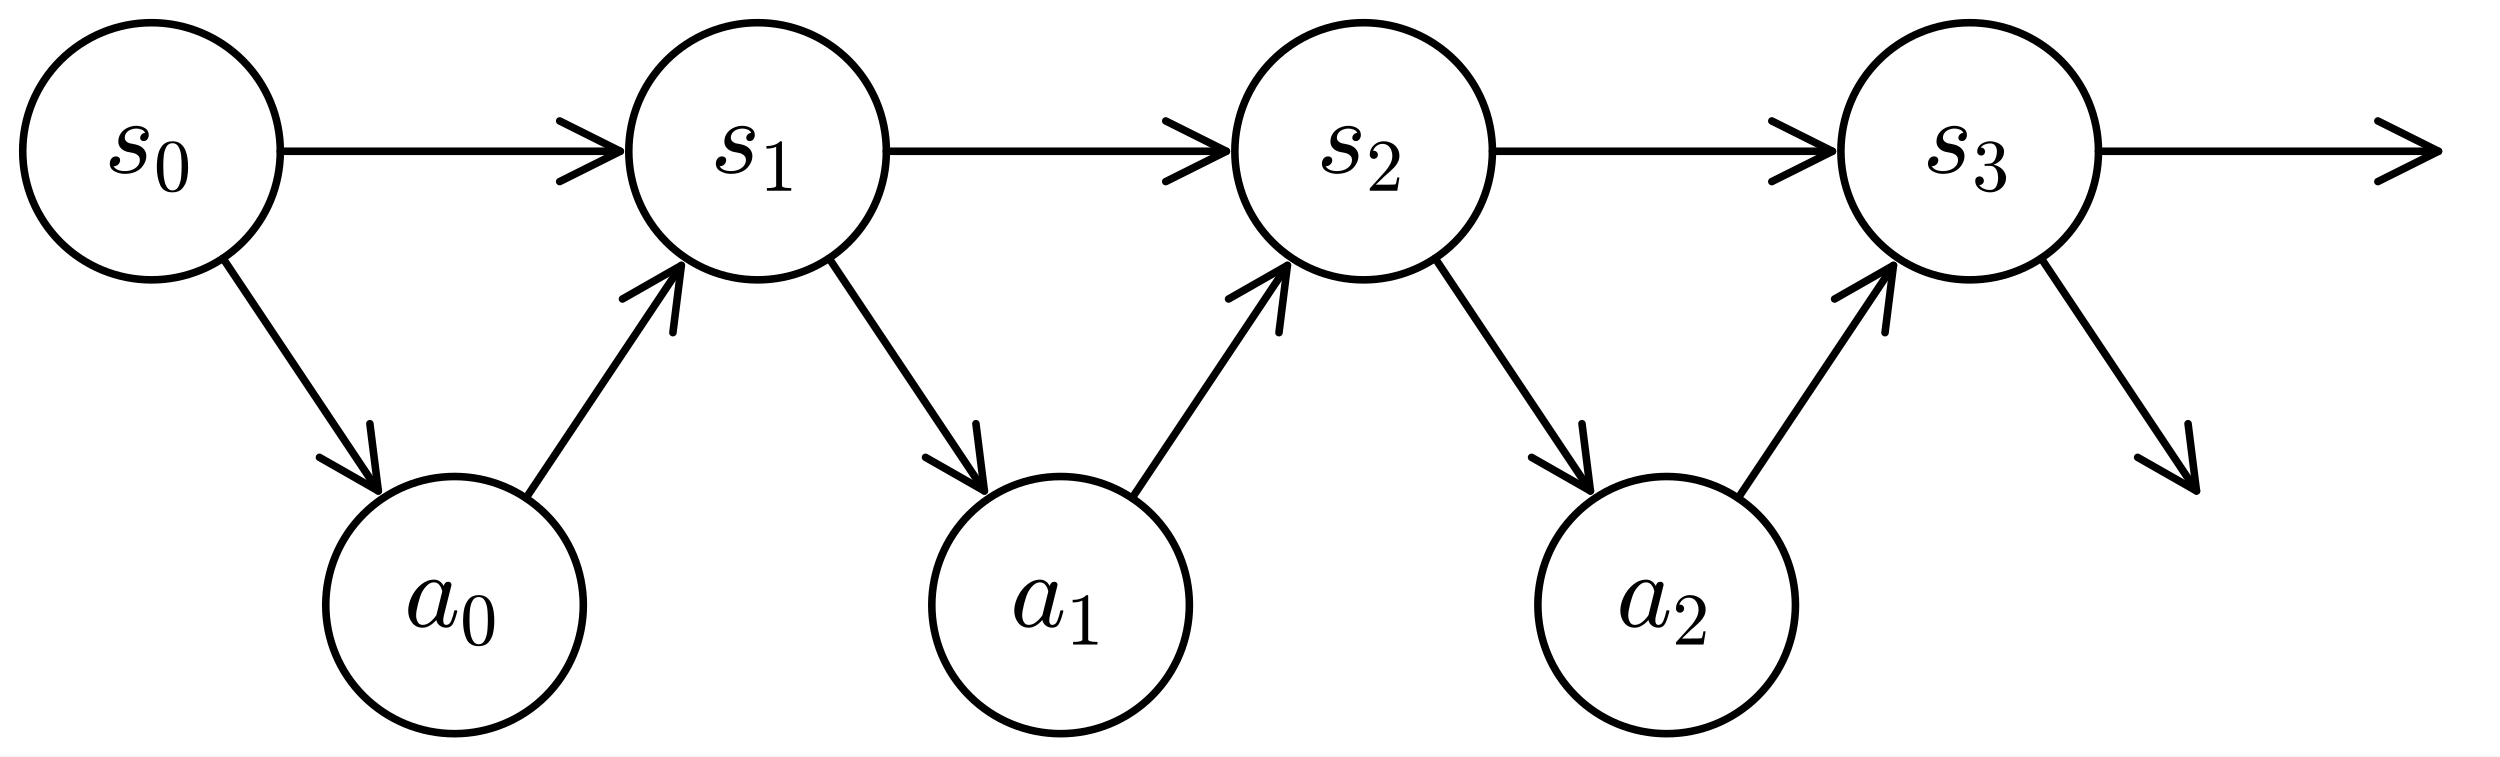
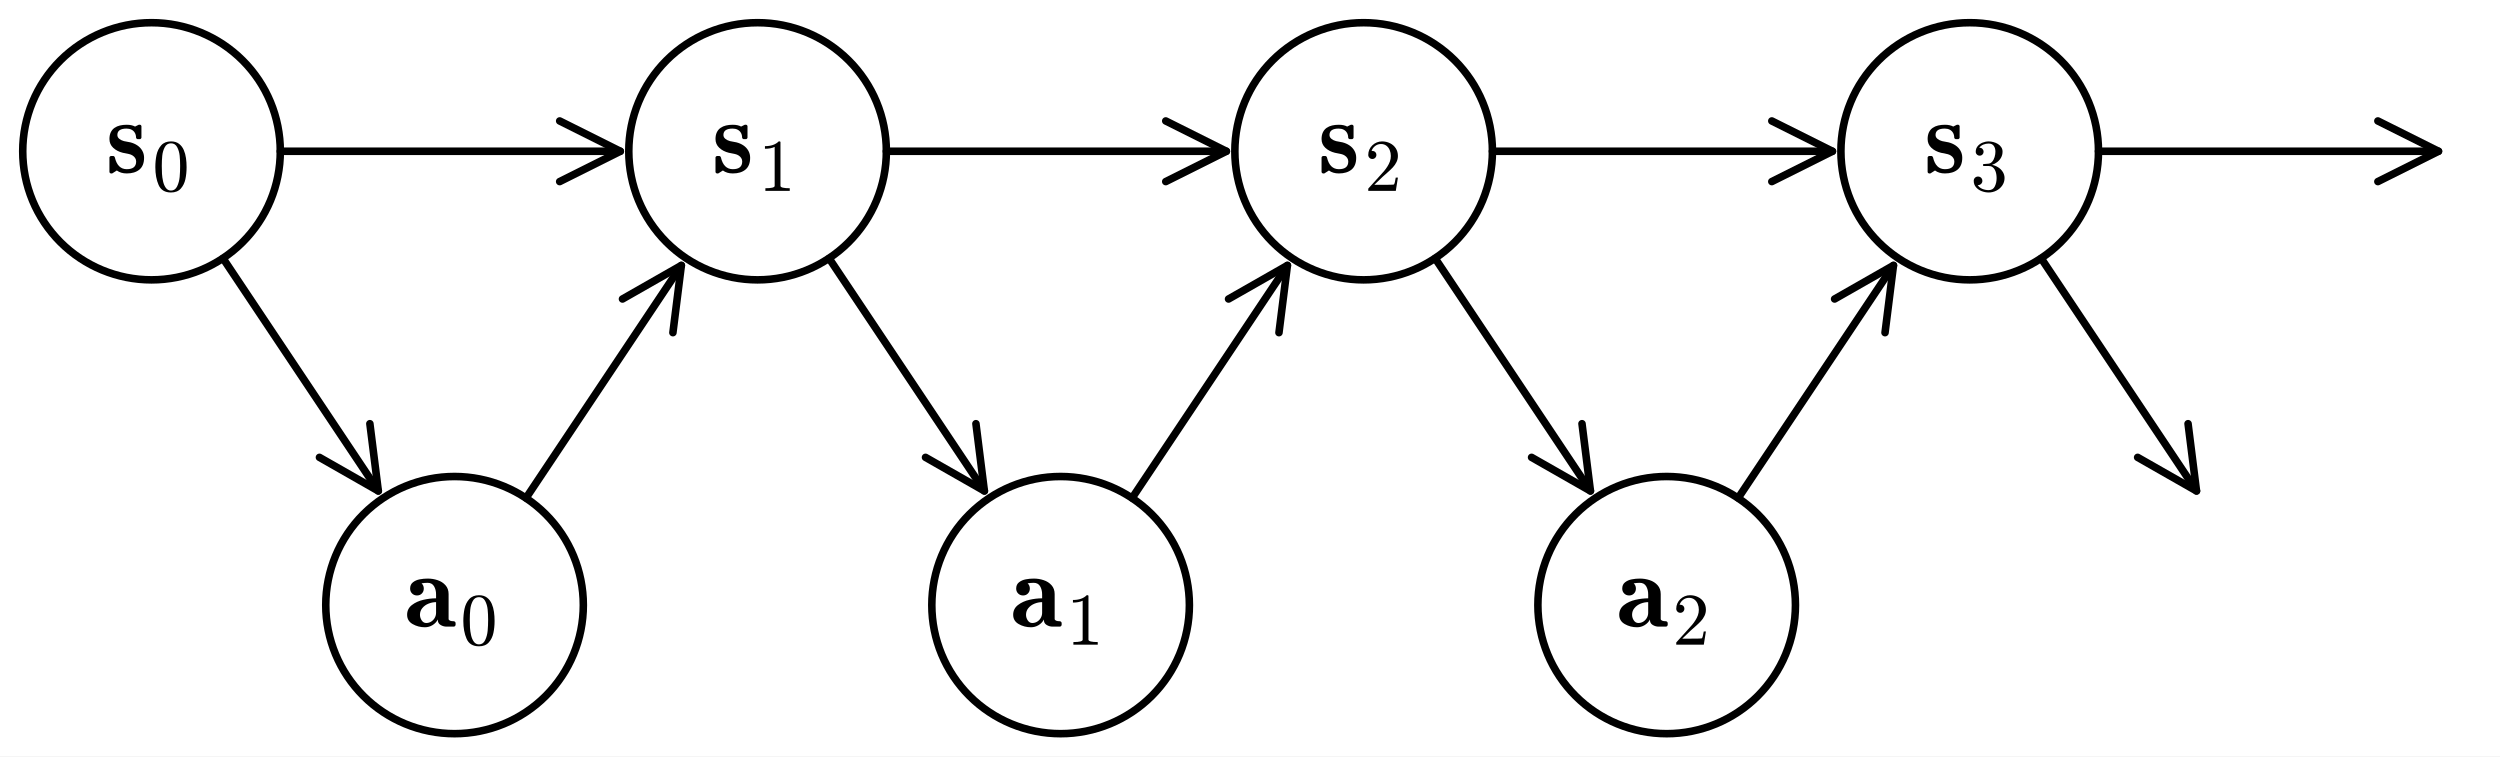
<svg xmlns="http://www.w3.org/2000/svg" xmlns:xlink="http://www.w3.org/1999/xlink" width="330pt" height="99.84pt" viewBox="0 0 330 99.84" version="1.1">
  <defs>
    <style type="text/css">*{stroke-linejoin: round; stroke-linecap: butt}</style>
  </defs>
  <g id="figure_1">
    <g id="patch_1">
      <path d="M 0 99.84  L 330 99.84  L 330 0  L 0 0  z " style="fill: #ffffff" />
    </g>
    <g id="axes_1">
      <g id="patch_2">
-         <path d="M 20 36.941  C 24.508 36.941 28.833 35.152 32.021 31.97  C 35.209 28.787 37 24.469 37 19.968  C 37 15.467 35.209 11.149 32.021 7.966  C 28.833 4.784 24.508 2.995 20 2.995  C 15.492 2.995 11.167 4.784 7.979 7.966  C 4.791 11.149 3 15.467 3 19.968  C 3 24.469 4.791 28.787 7.979 31.97  C 11.167 35.152 15.492 36.941 20 36.941  L 20 36.941  z " clip-path="url(#p57a79a9aee)" style="fill: none; stroke: #000000; stroke-linejoin: miter" />
+         <path d="M 20 36.941  C 24.508 36.941 28.833 35.152 32.021 31.97  C 35.209 28.787 37 24.469 37 19.968  C 37 15.467 35.209 11.149 32.021 7.966  C 28.833 4.784 24.508 2.995 20 2.995  C 15.492 2.995 11.167 4.784 7.979 7.966  C 4.791 11.149 3 15.467 3 19.968  C 3 24.469 4.791 28.787 7.979 31.97  C 11.167 35.152 15.492 36.941 20 36.941  L 20 36.941  z " clip-path="url(#p1b6ddbba14)" style="fill: none; stroke: #000000; stroke-linejoin: miter" />
      </g>
      <g id="patch_3">
-         <path d="M 100 36.941  C 104.508 36.941 108.833 35.152 112.021 31.97  C 115.209 28.787 117 24.469 117 19.968  C 117 15.467 115.209 11.149 112.021 7.966  C 108.833 4.784 104.508 2.995 100 2.995  C 95.492 2.995 91.167 4.784 87.979 7.966  C 84.791 11.149 83 15.467 83 19.968  C 83 24.469 84.791 28.787 87.979 31.97  C 91.167 35.152 95.492 36.941 100 36.941  L 100 36.941  z " clip-path="url(#p57a79a9aee)" style="fill: none; stroke: #000000; stroke-linejoin: miter" />
+         <path d="M 100 36.941  C 104.508 36.941 108.833 35.152 112.021 31.97  C 115.209 28.787 117 24.469 117 19.968  C 117 15.467 115.209 11.149 112.021 7.966  C 108.833 4.784 104.508 2.995 100 2.995  C 95.492 2.995 91.167 4.784 87.979 7.966  C 84.791 11.149 83 15.467 83 19.968  C 83 24.469 84.791 28.787 87.979 31.97  C 91.167 35.152 95.492 36.941 100 36.941  L 100 36.941  z " clip-path="url(#p1b6ddbba14)" style="fill: none; stroke: #000000; stroke-linejoin: miter" />
      </g>
      <g id="patch_4">
-         <path d="M 180 36.941  C 184.508 36.941 188.833 35.152 192.021 31.97  C 195.209 28.787 197 24.469 197 19.968  C 197 15.467 195.209 11.149 192.021 7.966  C 188.833 4.784 184.508 2.995 180 2.995  C 175.492 2.995 171.167 4.784 167.979 7.966  C 164.791 11.149 163 15.467 163 19.968  C 163 24.469 164.791 28.787 167.979 31.97  C 171.167 35.152 175.492 36.941 180 36.941  L 180 36.941  z " clip-path="url(#p57a79a9aee)" style="fill: none; stroke: #000000; stroke-linejoin: miter" />
+         <path d="M 180 36.941  C 184.508 36.941 188.833 35.152 192.021 31.97  C 195.209 28.787 197 24.469 197 19.968  C 197 15.467 195.209 11.149 192.021 7.966  C 188.833 4.784 184.508 2.995 180 2.995  C 175.492 2.995 171.167 4.784 167.979 7.966  C 164.791 11.149 163 15.467 163 19.968  C 163 24.469 164.791 28.787 167.979 31.97  C 171.167 35.152 175.492 36.941 180 36.941  L 180 36.941  z " clip-path="url(#p1b6ddbba14)" style="fill: none; stroke: #000000; stroke-linejoin: miter" />
      </g>
      <g id="patch_5">
-         <path d="M 260 36.941  C 264.508 36.941 268.833 35.152 272.021 31.97  C 275.209 28.787 277 24.469 277 19.968  C 277 15.467 275.209 11.149 272.021 7.966  C 268.833 4.784 264.508 2.995 260 2.995  C 255.492 2.995 251.167 4.784 247.979 7.966  C 244.791 11.149 243 15.467 243 19.968  C 243 24.469 244.791 28.787 247.979 31.97  C 251.167 35.152 255.492 36.941 260 36.941  L 260 36.941  z " clip-path="url(#p57a79a9aee)" style="fill: none; stroke: #000000; stroke-linejoin: miter" />
+         <path d="M 260 36.941  C 264.508 36.941 268.833 35.152 272.021 31.97  C 275.209 28.787 277 24.469 277 19.968  C 277 15.467 275.209 11.149 272.021 7.966  C 268.833 4.784 264.508 2.995 260 2.995  C 255.492 2.995 251.167 4.784 247.979 7.966  C 244.791 11.149 243 15.467 243 19.968  C 243 24.469 244.791 28.787 247.979 31.97  C 251.167 35.152 255.492 36.941 260 36.941  L 260 36.941  z " clip-path="url(#p1b6ddbba14)" style="fill: none; stroke: #000000; stroke-linejoin: miter" />
      </g>
      <g id="patch_6">
-         <path d="M 60 96.845  C 64.508 96.845 68.833 95.056 72.021 91.874  C 75.209 88.691 77 84.373 77 79.872  C 77 75.371 75.209 71.053 72.021 67.87  C 68.833 64.688 64.508 62.899 60 62.899  C 55.492 62.899 51.167 64.688 47.979 67.87  C 44.791 71.053 43 75.371 43 79.872  C 43 84.373 44.791 88.691 47.979 91.874  C 51.167 95.056 55.492 96.845 60 96.845  L 60 96.845  z " clip-path="url(#p57a79a9aee)" style="fill: none; stroke: #000000; stroke-linejoin: miter" />
+         <path d="M 60 96.845  C 64.508 96.845 68.833 95.056 72.021 91.874  C 75.209 88.691 77 84.373 77 79.872  C 77 75.371 75.209 71.053 72.021 67.87  C 68.833 64.688 64.508 62.899 60 62.899  C 55.492 62.899 51.167 64.688 47.979 67.87  C 44.791 71.053 43 75.371 43 79.872  C 43 84.373 44.791 88.691 47.979 91.874  C 51.167 95.056 55.492 96.845 60 96.845  L 60 96.845  z " clip-path="url(#p1b6ddbba14)" style="fill: none; stroke: #000000; stroke-linejoin: miter" />
      </g>
      <g id="patch_7">
-         <path d="M 140 96.845  C 144.508 96.845 148.833 95.056 152.021 91.874  C 155.209 88.691 157 84.373 157 79.872  C 157 75.371 155.209 71.053 152.021 67.87  C 148.833 64.688 144.508 62.899 140 62.899  C 135.492 62.899 131.167 64.688 127.979 67.87  C 124.791 71.053 123 75.371 123 79.872  C 123 84.373 124.791 88.691 127.979 91.874  C 131.167 95.056 135.492 96.845 140 96.845  L 140 96.845  z " clip-path="url(#p57a79a9aee)" style="fill: none; stroke: #000000; stroke-linejoin: miter" />
+         <path d="M 140 96.845  C 144.508 96.845 148.833 95.056 152.021 91.874  C 155.209 88.691 157 84.373 157 79.872  C 157 75.371 155.209 71.053 152.021 67.87  C 148.833 64.688 144.508 62.899 140 62.899  C 135.492 62.899 131.167 64.688 127.979 67.87  C 124.791 71.053 123 75.371 123 79.872  C 123 84.373 124.791 88.691 127.979 91.874  C 131.167 95.056 135.492 96.845 140 96.845  L 140 96.845  z " clip-path="url(#p1b6ddbba14)" style="fill: none; stroke: #000000; stroke-linejoin: miter" />
      </g>
      <g id="patch_8">
-         <path d="M 220 96.845  C 224.508 96.845 228.833 95.056 232.021 91.874  C 235.209 88.691 237 84.373 237 79.872  C 237 75.371 235.209 71.053 232.021 67.87  C 228.833 64.688 224.508 62.899 220 62.899  C 215.492 62.899 211.167 64.688 207.979 67.87  C 204.791 71.053 203 75.371 203 79.872  C 203 84.373 204.791 88.691 207.979 91.874  C 211.167 95.056 215.492 96.845 220 96.845  L 220 96.845  z " clip-path="url(#p57a79a9aee)" style="fill: none; stroke: #000000; stroke-linejoin: miter" />
+         <path d="M 220 96.845  C 224.508 96.845 228.833 95.056 232.021 91.874  C 235.209 88.691 237 84.373 237 79.872  C 237 75.371 235.209 71.053 232.021 67.87  C 228.833 64.688 224.508 62.899 220 62.899  C 215.492 62.899 211.167 64.688 207.979 67.87  C 204.791 71.053 203 75.371 203 79.872  C 203 84.373 204.791 88.691 207.979 91.874  C 211.167 95.056 215.492 96.845 220 96.845  L 220 96.845  z " clip-path="url(#p1b6ddbba14)" style="fill: none; stroke: #000000; stroke-linejoin: miter" />
      </g>
      <g id="patch_9">
-         <path d="M 36.997 19.968  Q 59.998 19.968 81.881 19.968  " clip-path="url(#p57a79a9aee)" style="fill: none; stroke: #000000; stroke-linecap: round" />
-         <path d="M 73.881 15.968  L 81.881 19.968  L 73.881 23.968  " clip-path="url(#p57a79a9aee)" style="fill: none; stroke: #000000; stroke-linecap: round" />
+         <path d="M 36.997 19.968  Q 59.998 19.968 81.881 19.968  " clip-path="url(#p1b6ddbba14)" style="fill: none; stroke: #000000; stroke-linecap: round" />
+         <path d="M 73.881 15.968  L 81.881 19.968  L 73.881 23.968  " clip-path="url(#p1b6ddbba14)" style="fill: none; stroke: #000000; stroke-linecap: round" />
      </g>
      <g id="patch_10">
-         <path d="M 116.997 19.968  Q 139.998 19.968 161.881 19.968  " clip-path="url(#p57a79a9aee)" style="fill: none; stroke: #000000; stroke-linecap: round" />
-         <path d="M 153.881 15.968  L 161.881 19.968  L 153.881 23.968  " clip-path="url(#p57a79a9aee)" style="fill: none; stroke: #000000; stroke-linecap: round" />
+         <path d="M 116.997 19.968  Q 139.998 19.968 161.881 19.968  " clip-path="url(#p1b6ddbba14)" style="fill: none; stroke: #000000; stroke-linecap: round" />
+         <path d="M 153.881 15.968  L 161.881 19.968  L 153.881 23.968  " clip-path="url(#p1b6ddbba14)" style="fill: none; stroke: #000000; stroke-linecap: round" />
      </g>
      <g id="patch_11">
-         <path d="M 196.997 19.968  Q 219.998 19.968 241.881 19.968  " clip-path="url(#p57a79a9aee)" style="fill: none; stroke: #000000; stroke-linecap: round" />
-         <path d="M 233.881 15.968  L 241.881 19.968  L 233.881 23.968  " clip-path="url(#p57a79a9aee)" style="fill: none; stroke: #000000; stroke-linecap: round" />
+         <path d="M 196.997 19.968  Q 219.998 19.968 241.881 19.968  " clip-path="url(#p1b6ddbba14)" style="fill: none; stroke: #000000; stroke-linecap: round" />
+         <path d="M 233.881 15.968  L 241.881 19.968  L 233.881 23.968  " clip-path="url(#p1b6ddbba14)" style="fill: none; stroke: #000000; stroke-linecap: round" />
      </g>
      <g id="patch_12">
-         <path d="M 276.997 19.968  Q 299.998 19.968 321.881 19.968  " clip-path="url(#p57a79a9aee)" style="fill: none; stroke: #000000; stroke-linecap: round" />
-         <path d="M 313.881 15.968  L 321.881 19.968  L 313.881 23.968  " clip-path="url(#p57a79a9aee)" style="fill: none; stroke: #000000; stroke-linecap: round" />
+         <path d="M 276.997 19.968  Q 299.998 19.968 321.881 19.968  " clip-path="url(#p1b6ddbba14)" style="fill: none; stroke: #000000; stroke-linecap: round" />
+         <path d="M 313.881 15.968  L 321.881 19.968  L 313.881 23.968  " clip-path="url(#p1b6ddbba14)" style="fill: none; stroke: #000000; stroke-linecap: round" />
      </g>
      <g id="patch_13">
-         <path d="M 29.441 34.107  Q 40.001 49.921 49.939 64.805  " clip-path="url(#p57a79a9aee)" style="fill: none; stroke: #000000; stroke-linecap: round" />
-         <path d="M 48.824 55.931  L 49.939 64.805  L 42.17 60.373  " clip-path="url(#p57a79a9aee)" style="fill: none; stroke: #000000; stroke-linecap: round" />
+         <path d="M 29.441 34.107  Q 40.001 49.921 49.939 64.805  " clip-path="url(#p1b6ddbba14)" style="fill: none; stroke: #000000; stroke-linecap: round" />
+         <path d="M 48.824 55.931  L 49.939 64.805  L 42.17 60.373  " clip-path="url(#p1b6ddbba14)" style="fill: none; stroke: #000000; stroke-linecap: round" />
      </g>
      <g id="patch_14">
-         <path d="M 109.441 34.107  Q 120.001 49.921 129.939 64.805  " clip-path="url(#p57a79a9aee)" style="fill: none; stroke: #000000; stroke-linecap: round" />
-         <path d="M 128.824 55.931  L 129.939 64.805  L 122.17 60.373  " clip-path="url(#p57a79a9aee)" style="fill: none; stroke: #000000; stroke-linecap: round" />
+         <path d="M 109.441 34.107  Q 120.001 49.921 129.939 64.805  " clip-path="url(#p1b6ddbba14)" style="fill: none; stroke: #000000; stroke-linecap: round" />
+         <path d="M 128.824 55.931  L 129.939 64.805  L 122.17 60.373  " clip-path="url(#p1b6ddbba14)" style="fill: none; stroke: #000000; stroke-linecap: round" />
      </g>
      <g id="patch_15">
-         <path d="M 189.441 34.107  Q 200.001 49.921 209.939 64.805  " clip-path="url(#p57a79a9aee)" style="fill: none; stroke: #000000; stroke-linecap: round" />
-         <path d="M 208.824 55.931  L 209.939 64.805  L 202.17 60.373  " clip-path="url(#p57a79a9aee)" style="fill: none; stroke: #000000; stroke-linecap: round" />
+         <path d="M 189.441 34.107  Q 200.001 49.921 209.939 64.805  " clip-path="url(#p1b6ddbba14)" style="fill: none; stroke: #000000; stroke-linecap: round" />
+         <path d="M 208.824 55.931  L 209.939 64.805  L 202.17 60.373  " clip-path="url(#p1b6ddbba14)" style="fill: none; stroke: #000000; stroke-linecap: round" />
      </g>
      <g id="patch_16">
-         <path d="M 269.441 34.107  Q 280.001 49.921 289.939 64.805  " clip-path="url(#p57a79a9aee)" style="fill: none; stroke: #000000; stroke-linecap: round" />
-         <path d="M 288.824 55.931  L 289.939 64.805  L 282.17 60.373  " clip-path="url(#p57a79a9aee)" style="fill: none; stroke: #000000; stroke-linecap: round" />
+         <path d="M 269.441 34.107  Q 280.001 49.921 289.939 64.805  " clip-path="url(#p1b6ddbba14)" style="fill: none; stroke: #000000; stroke-linecap: round" />
+         <path d="M 288.824 55.931  L 289.939 64.805  L 282.17 60.373  " clip-path="url(#p1b6ddbba14)" style="fill: none; stroke: #000000; stroke-linecap: round" />
      </g>
      <g id="patch_17">
-         <path d="M 69.441 65.733  Q 80.001 49.919 89.939 35.035  " clip-path="url(#p57a79a9aee)" style="fill: none; stroke: #000000; stroke-linecap: round" />
-         <path d="M 82.17 39.467  L 89.939 35.035  L 88.824 43.909  " clip-path="url(#p57a79a9aee)" style="fill: none; stroke: #000000; stroke-linecap: round" />
+         <path d="M 69.441 65.733  Q 80.001 49.919 89.939 35.035  " clip-path="url(#p1b6ddbba14)" style="fill: none; stroke: #000000; stroke-linecap: round" />
+         <path d="M 82.17 39.467  L 89.939 35.035  L 88.824 43.909  " clip-path="url(#p1b6ddbba14)" style="fill: none; stroke: #000000; stroke-linecap: round" />
      </g>
      <g id="patch_18">
-         <path d="M 149.441 65.733  Q 160.001 49.919 169.939 35.035  " clip-path="url(#p57a79a9aee)" style="fill: none; stroke: #000000; stroke-linecap: round" />
-         <path d="M 162.17 39.467  L 169.939 35.035  L 168.824 43.909  " clip-path="url(#p57a79a9aee)" style="fill: none; stroke: #000000; stroke-linecap: round" />
+         <path d="M 149.441 65.733  Q 160.001 49.919 169.939 35.035  " clip-path="url(#p1b6ddbba14)" style="fill: none; stroke: #000000; stroke-linecap: round" />
+         <path d="M 162.17 39.467  L 169.939 35.035  L 168.824 43.909  " clip-path="url(#p1b6ddbba14)" style="fill: none; stroke: #000000; stroke-linecap: round" />
      </g>
      <g id="patch_19">
-         <path d="M 229.441 65.733  Q 240.001 49.919 249.939 35.035  " clip-path="url(#p57a79a9aee)" style="fill: none; stroke: #000000; stroke-linecap: round" />
-         <path d="M 242.17 39.467  L 249.939 35.035  L 248.824 43.909  " clip-path="url(#p57a79a9aee)" style="fill: none; stroke: #000000; stroke-linecap: round" />
+         <path d="M 229.441 65.733  Q 240.001 49.919 249.939 35.035  " clip-path="url(#p1b6ddbba14)" style="fill: none; stroke: #000000; stroke-linecap: round" />
+         <path d="M 242.17 39.467  L 249.939 35.035  L 248.824 43.909  " clip-path="url(#p1b6ddbba14)" style="fill: none; stroke: #000000; stroke-linecap: round" />
      </g>
      <g id="text_1">
-         <g transform="translate(13.77 22.908) scale(0.14 -0.14)">
+         <g transform="translate(13.98 22.908) scale(0.14 -0.14)">
          <defs>
-             <path id="Cmmi10-73" d="M 556 391  Q 728 97 1247 97  Q 1472 97 1675 173  Q 1878 250 2011 403  Q 2144 556 2144 775  Q 2144 941 2025 1047  Q 1906 1153 1734 1191  L 1388 1259  Q 1150 1319 997 1481  Q 844 1644 844 1875  Q 844 2159 998 2378  Q 1153 2597 1406 2712  Q 1659 2828 1931 2828  Q 2222 2828 2451 2689  Q 2681 2550 2681 2278  Q 2681 2131 2598 2018  Q 2516 1906 2369 1906  Q 2284 1906 2223 1961  Q 2163 2016 2163 2100  Q 2163 2175 2205 2245  Q 2247 2316 2317 2358  Q 2388 2400 2463 2400  Q 2406 2538 2251 2600  Q 2097 2663 1919 2663  Q 1756 2663 1593 2597  Q 1431 2531 1332 2404  Q 1234 2278 1234 2106  Q 1234 1991 1315 1903  Q 1397 1816 1516 1778  L 1888 1703  Q 2066 1666 2214 1570  Q 2363 1475 2448 1329  Q 2534 1184 2534 997  Q 2534 759 2401 528  Q 2269 297 2075 159  Q 1734 -72 1241 -72  Q 900 -72 615 84  Q 331 241 331 550  Q 331 725 432 854  Q 534 984 709 984  Q 813 984 883 921  Q 953 859 953 756  Q 953 609 843 500  Q 734 391 588 391  L 556 391  z " transform="scale(0.015625)" />
+             <path id="Cmb10-73" d="M 213 44  L 213 934  Q 228 994 294 1013  L 459 1013  Q 522 991 538 934  Q 703 219 1259 219  Q 1825 219 1825 684  Q 1825 800 1765 892  Q 1706 984 1609 1045  Q 1513 1106 1403 1131  L 1019 1209  Q 672 1294 442 1508  Q 213 1722 213 2041  Q 213 2272 292 2440  Q 372 2609 517 2711  Q 663 2813 847 2856  Q 1031 2900 1259 2900  Q 1559 2900 1759 2791  L 1966 2894  L 1991 2900  L 2069 2900  Q 2128 2884 2144 2822  L 2144 2119  Q 2128 2050 2069 2034  L 1900 2034  Q 1834 2050 1819 2119  Q 1819 2288 1748 2411  Q 1678 2534 1550 2601  Q 1422 2669 1247 2669  Q 691 2669 691 2284  Q 691 2144 811 2048  Q 931 1953 1088 1913  L 1478 1838  Q 1713 1778 1897 1654  Q 2081 1531 2192 1339  Q 2303 1147 2303 909  Q 2303 428 2022 195  Q 1741 -38 1259 -38  Q 897 -38 659 141  L 391 -31  L 366 -38  L 294 -38  Q 228 -22 213 44  z " transform="scale(0.015625)" />
            <path id="Cmr10-30" d="M 1600 -141  Q 816 -141 533 504  Q 250 1150 250 2041  Q 250 2597 351 3087  Q 453 3578 754 3920  Q 1056 4263 1600 4263  Q 2022 4263 2290 4056  Q 2559 3850 2700 3523  Q 2841 3197 2892 2823  Q 2944 2450 2944 2041  Q 2944 1491 2842 1011  Q 2741 531 2444 195  Q 2147 -141 1600 -141  z M 1600 25  Q 1956 25 2131 390  Q 2306 756 2347 1200  Q 2388 1644 2388 2144  Q 2388 2625 2347 3031  Q 2306 3438 2132 3767  Q 1959 4097 1600 4097  Q 1238 4097 1063 3765  Q 888 3434 847 3029  Q 806 2625 806 2144  Q 806 1788 823 1472  Q 841 1156 916 820  Q 991 484 1158 254  Q 1325 25 1600 25  z " transform="scale(0.015625)" />
          </defs>
-           <use xlink:href="#Cmmi10-73" transform="translate(0 0.8125)" />
-           <use xlink:href="#Cmr10-30" transform="translate(46.77734 -16.19375) scale(0.7)" />
+           <use xlink:href="#Cmb10-73" transform="translate(0 0.6875)" />
+           <use xlink:href="#Cmr10-30" transform="translate(43.86844 -16.31875) scale(0.7)" />
        </g>
      </g>
      <g id="text_2">
-         <g transform="translate(93.77 22.908) scale(0.14 -0.14)">
+         <g transform="translate(93.98 22.908) scale(0.14 -0.14)">
          <defs>
            <path id="Cmr10-31" d="M 594 0  L 594 225  Q 1394 225 1394 428  L 1394 3788  Q 1063 3628 556 3628  L 556 3853  Q 1341 3853 1741 4263  L 1831 4263  Q 1853 4263 1873 4245  Q 1894 4228 1894 4206  L 1894 428  Q 1894 225 2694 225  L 2694 0  L 594 0  z " transform="scale(0.015625)" />
          </defs>
-           <use xlink:href="#Cmmi10-73" transform="translate(0 0.8125)" />
-           <use xlink:href="#Cmr10-31" transform="translate(46.77734 -16.19375) scale(0.7)" />
+           <use xlink:href="#Cmb10-73" transform="translate(0 0.6875)" />
+           <use xlink:href="#Cmr10-31" transform="translate(43.86844 -16.31875) scale(0.7)" />
        </g>
      </g>
      <g id="text_3">
-         <g transform="translate(173.77 22.908) scale(0.14 -0.14)">
+         <g transform="translate(173.98 22.908) scale(0.14 -0.14)">
          <defs>
            <path id="Cmr10-32" d="M 319 0  L 319 172  Q 319 188 331 206  L 1325 1306  Q 1550 1550 1690 1715  Q 1831 1881 1968 2097  Q 2106 2313 2186 2536  Q 2266 2759 2266 3009  Q 2266 3272 2169 3511  Q 2072 3750 1880 3894  Q 1688 4038 1416 4038  Q 1138 4038 916 3870  Q 694 3703 603 3438  Q 628 3444 672 3444  Q 816 3444 917 3347  Q 1019 3250 1019 3097  Q 1019 2950 917 2848  Q 816 2747 672 2747  Q 522 2747 420 2851  Q 319 2956 319 3097  Q 319 3338 409 3548  Q 500 3759 670 3923  Q 841 4088 1055 4175  Q 1269 4263 1509 4263  Q 1875 4263 2190 4108  Q 2506 3953 2690 3670  Q 2875 3388 2875 3009  Q 2875 2731 2753 2481  Q 2631 2231 2440 2026  Q 2250 1822 1953 1562  Q 1656 1303 1563 1216  L 838 519  L 1453 519  Q 1906 519 2211 526  Q 2516 534 2534 550  Q 2609 631 2688 1141  L 2875 1141  L 2694 0  L 319 0  z " transform="scale(0.015625)" />
          </defs>
-           <use xlink:href="#Cmmi10-73" transform="translate(0 0.8125)" />
-           <use xlink:href="#Cmr10-32" transform="translate(46.77734 -16.19375) scale(0.7)" />
+           <use xlink:href="#Cmb10-73" transform="translate(0 0.6875)" />
+           <use xlink:href="#Cmr10-32" transform="translate(43.86844 -16.31875) scale(0.7)" />
        </g>
      </g>
      <g id="text_4">
-         <g transform="translate(253.77 22.908) scale(0.14 -0.14)">
+         <g transform="translate(253.98 22.908) scale(0.14 -0.14)">
          <defs>
            <path id="Cmr10-33" d="M 609 494  Q 759 275 1012 169  Q 1266 63 1556 63  Q 1928 63 2084 380  Q 2241 697 2241 1100  Q 2241 1281 2208 1462  Q 2175 1644 2097 1800  Q 2019 1956 1883 2050  Q 1747 2144 1550 2144  L 1125 2144  Q 1069 2144 1069 2203  L 1069 2259  Q 1069 2309 1125 2309  L 1478 2338  Q 1703 2338 1851 2506  Q 2000 2675 2069 2917  Q 2138 3159 2138 3378  Q 2138 3684 1994 3881  Q 1850 4078 1556 4078  Q 1313 4078 1091 3986  Q 869 3894 738 3706  Q 750 3709 759 3711  Q 769 3713 781 3713  Q 925 3713 1022 3613  Q 1119 3513 1119 3372  Q 1119 3234 1022 3134  Q 925 3034 781 3034  Q 641 3034 541 3134  Q 441 3234 441 3372  Q 441 3647 606 3850  Q 772 4053 1033 4158  Q 1294 4263 1556 4263  Q 1750 4263 1965 4205  Q 2181 4147 2356 4039  Q 2531 3931 2642 3762  Q 2753 3594 2753 3378  Q 2753 3109 2633 2881  Q 2513 2653 2303 2487  Q 2094 2322 1844 2241  Q 2122 2188 2372 2031  Q 2622 1875 2773 1631  Q 2925 1388 2925 1106  Q 2925 753 2731 467  Q 2538 181 2222 20  Q 1906 -141 1556 -141  Q 1256 -141 954 -26  Q 653 88 461 316  Q 269 544 269 863  Q 269 1022 375 1128  Q 481 1234 641 1234  Q 744 1234 830 1186  Q 916 1138 964 1050  Q 1013 963 1013 863  Q 1013 706 903 600  Q 794 494 641 494  L 609 494  z " transform="scale(0.015625)" />
          </defs>
-           <use xlink:href="#Cmmi10-73" transform="translate(0 0.8125)" />
-           <use xlink:href="#Cmr10-33" transform="translate(46.77734 -16.19375) scale(0.7)" />
+           <use xlink:href="#Cmb10-73" transform="translate(0 0.6875)" />
+           <use xlink:href="#Cmr10-33" transform="translate(43.86844 -16.31875) scale(0.7)" />
        </g>
      </g>
      <g id="text_5">
        <g transform="translate(53.35 82.812) scale(0.14 -0.14)">
          <defs>
-             <path id="Cmmi10-61" d="M 1113 -72  Q 709 -72 476 233  Q 244 538 244 953  Q 244 1363 456 1803  Q 669 2244 1030 2536  Q 1391 2828 1806 2828  Q 1997 2828 2147 2725  Q 2297 2622 2381 2444  Q 2453 2700 2663 2700  Q 2744 2700 2798 2651  Q 2853 2603 2853 2522  Q 2853 2503 2851 2493  Q 2850 2484 2847 2472  L 2400 684  Q 2356 494 2356 372  Q 2356 97 2541 97  Q 2741 97 2845 351  Q 2950 606 3022 941  Q 3034 978 3072 978  L 3150 978  Q 3175 978 3190 956  Q 3206 934 3206 916  Q 3094 469 2961 198  Q 2828 -72 2528 -72  Q 2313 -72 2147 54  Q 1981 181 1941 391  Q 1528 -72 1113 -72  z M 1119 97  Q 1350 97 1567 270  Q 1784 444 1941 678  Q 1947 684 1947 697  L 2291 2088  L 2297 2106  Q 2259 2334 2132 2498  Q 2006 2663 1791 2663  Q 1575 2663 1389 2486  Q 1203 2309 1075 2069  Q 950 1813 836 1366  Q 722 919 722 672  Q 722 450 817 273  Q 913 97 1119 97  z " transform="scale(0.015625)" />
+             <path id="Cmb10-61" d="M 178 716  Q 178 1081 468 1304  Q 759 1528 1157 1618  Q 1556 1709 1925 1709  L 1925 1947  Q 1925 2228 1803 2436  Q 1681 2644 1416 2644  Q 1244 2644 1050 2613  Q 1184 2488 1184 2297  Q 1184 2119 1068 2000  Q 953 1881 775 1881  Q 597 1881 478 2000  Q 359 2119 359 2297  Q 359 2541 529 2675  Q 700 2809 937 2854  Q 1175 2900 1422 2900  Q 1731 2900 2018 2804  Q 2306 2709 2493 2498  Q 2681 2288 2681 1966  L 2681 453  Q 2709 325 3003 325  Q 3084 306 3103 225  L 3103 103  Q 3084 19 3003 0  L 2559 0  Q 2366 0 2200 100  Q 2034 200 2034 384  L 2034 434  Q 1922 219 1709 90  Q 1497 -38 1253 -38  Q 850 -38 514 153  Q 178 344 178 716  z M 1331 219  Q 1497 219 1633 305  Q 1769 391 1847 533  Q 1925 675 1925 838  L 1925 1478  Q 1697 1478 1472 1389  Q 1247 1300 1100 1125  Q 953 950 953 716  Q 953 534 1058 376  Q 1163 219 1331 219  z " transform="scale(0.015625)" />
          </defs>
-           <use xlink:href="#Cmmi10-61" transform="translate(0 0.8125)" />
-           <use xlink:href="#Cmr10-30" transform="translate(52.7832 -16.19375) scale(0.7)" />
+           <use xlink:href="#Cmb10-61" transform="translate(0 0.6875)" />
+           <use xlink:href="#Cmr10-30" transform="translate(53.04812 -16.31875) scale(0.7)" />
        </g>
      </g>
      <g id="text_6">
        <g transform="translate(133.35 82.812) scale(0.14 -0.14)">
-           <use xlink:href="#Cmmi10-61" transform="translate(0 0.8125)" />
-           <use xlink:href="#Cmr10-31" transform="translate(52.7832 -16.19375) scale(0.7)" />
+           <use xlink:href="#Cmb10-61" transform="translate(0 0.6875)" />
+           <use xlink:href="#Cmr10-31" transform="translate(53.04812 -16.31875) scale(0.7)" />
        </g>
      </g>
      <g id="text_7">
        <g transform="translate(213.35 82.812) scale(0.14 -0.14)">
-           <use xlink:href="#Cmmi10-61" transform="translate(0 0.8125)" />
-           <use xlink:href="#Cmr10-32" transform="translate(52.7832 -16.19375) scale(0.7)" />
+           <use xlink:href="#Cmb10-61" transform="translate(0 0.6875)" />
+           <use xlink:href="#Cmr10-32" transform="translate(53.04812 -16.31875) scale(0.7)" />
        </g>
      </g>
    </g>
  </g>
  <defs>
-     <clipPath id="p57a79a9aee">
+     <clipPath id="p1b6ddbba14">
      <rect x="0" y="0" width="330" height="99.84" />
    </clipPath>
  </defs>
</svg>
